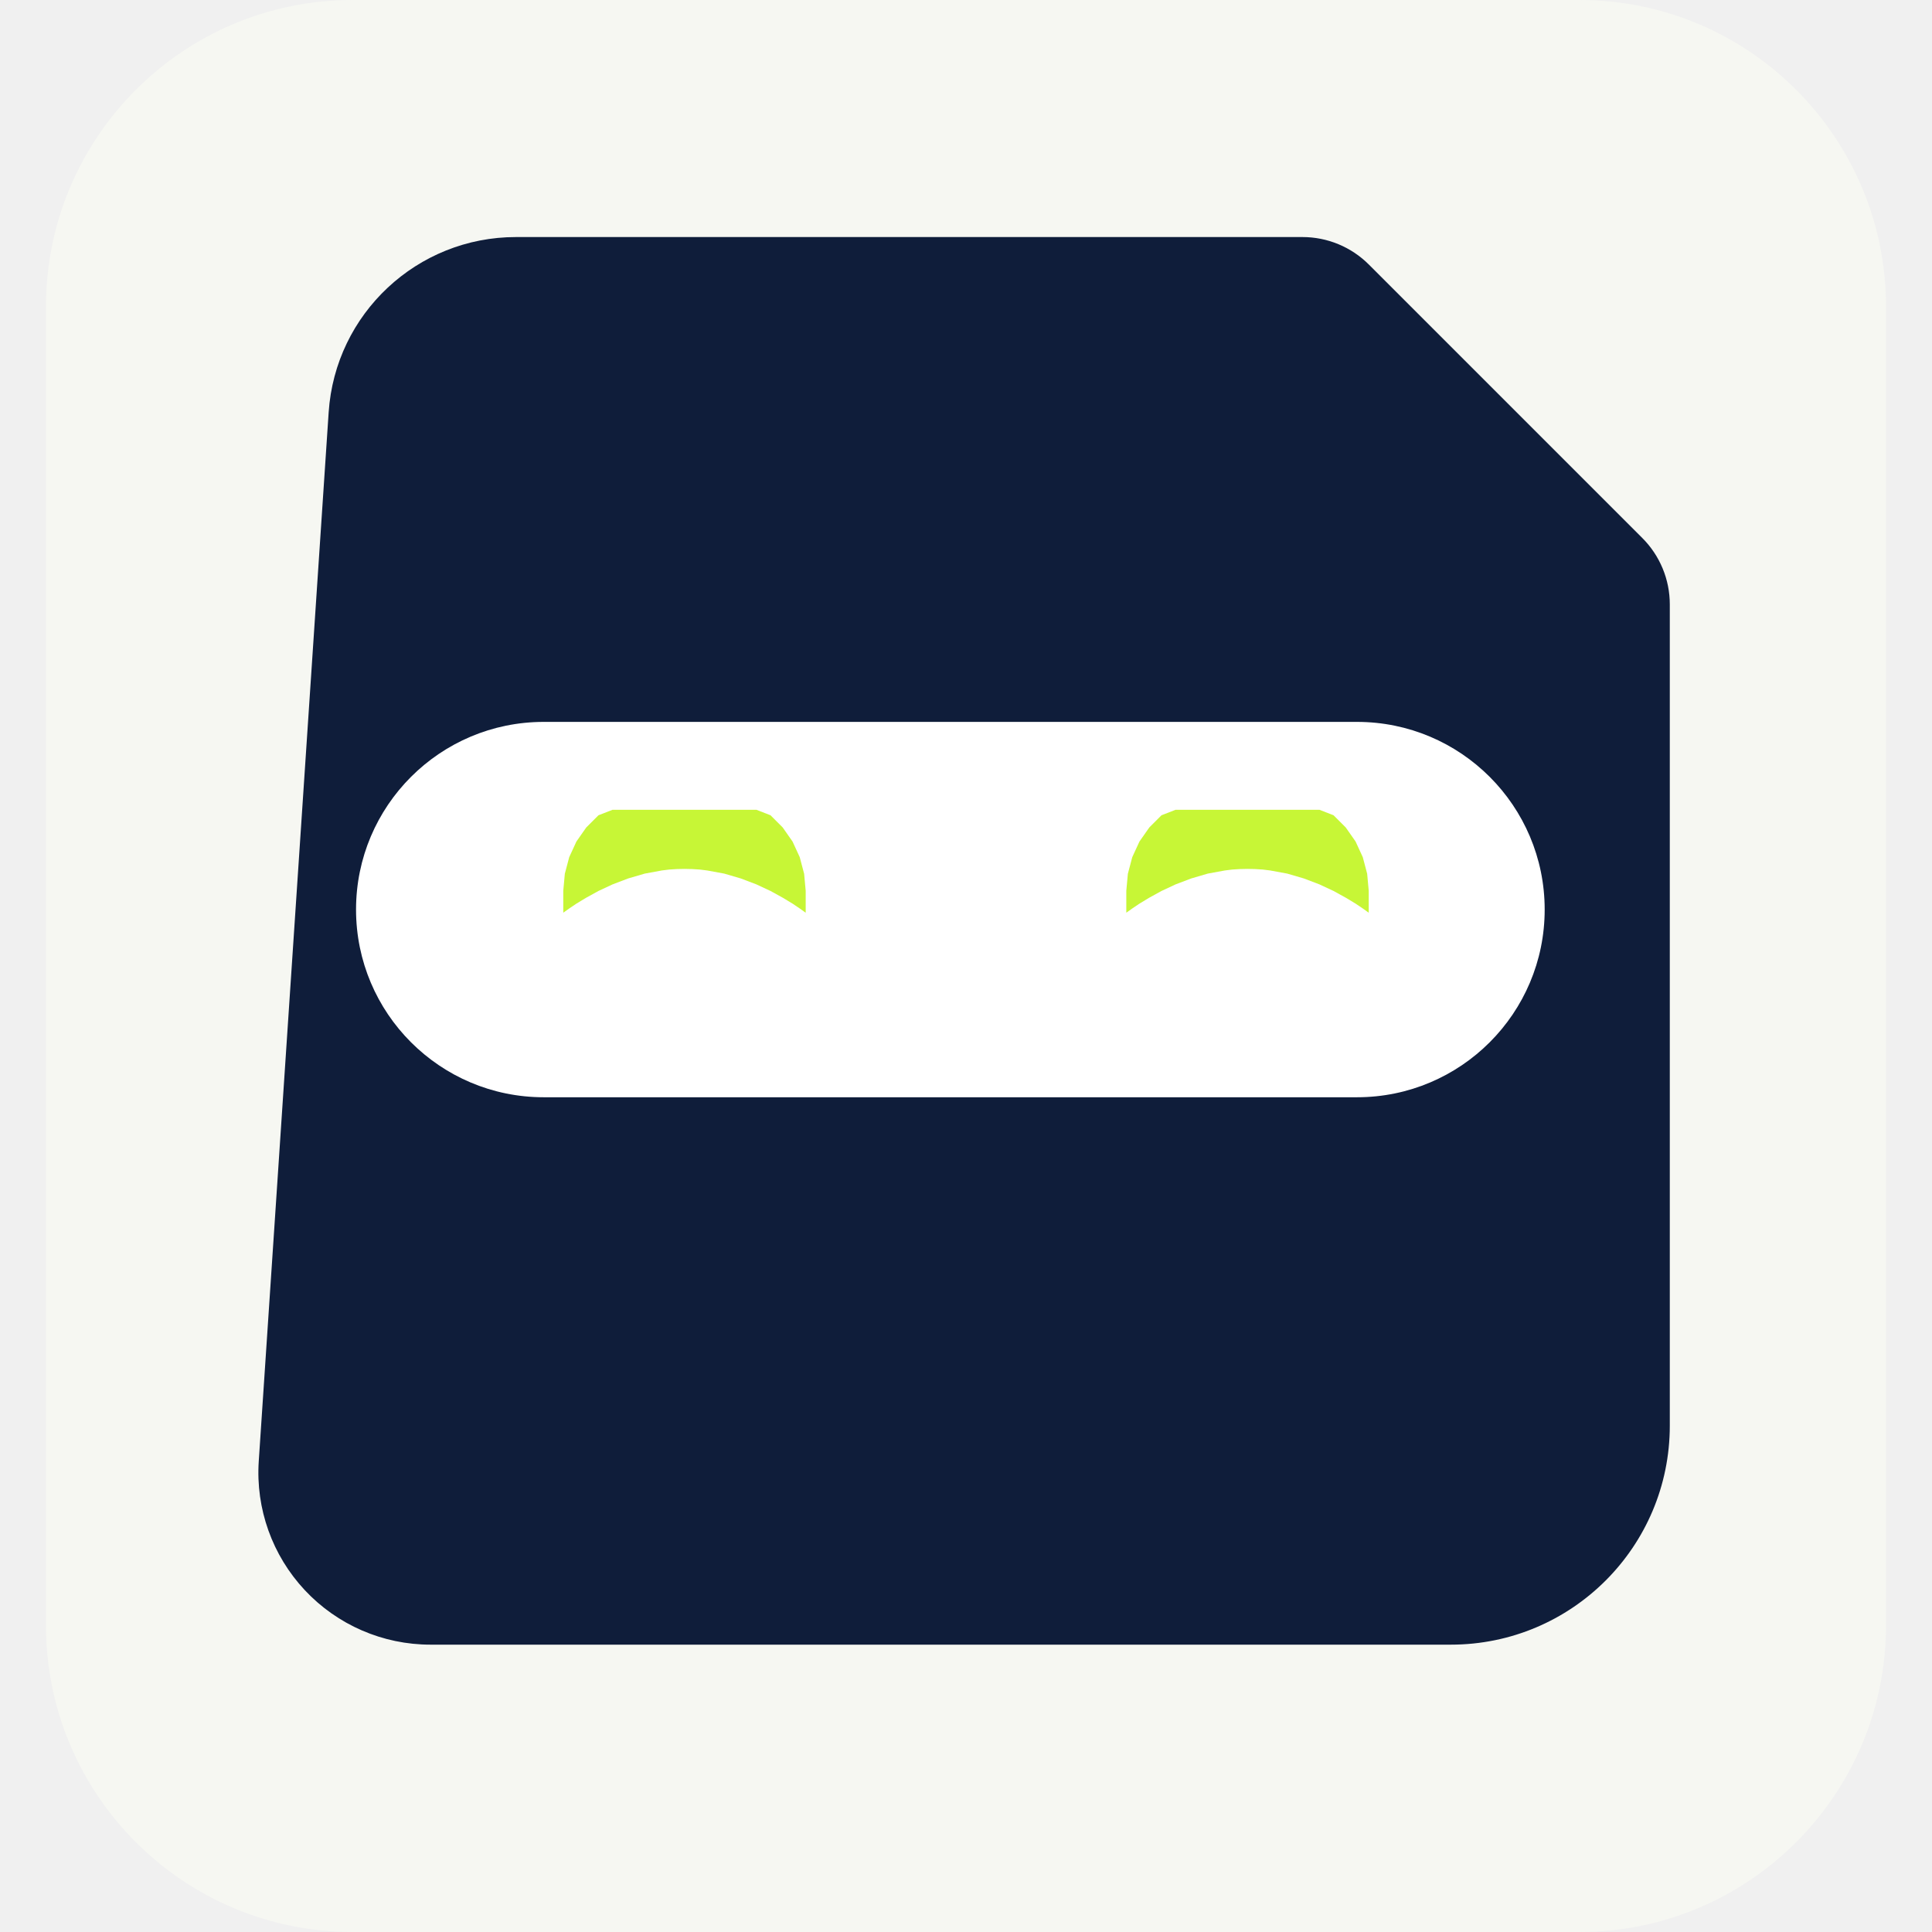
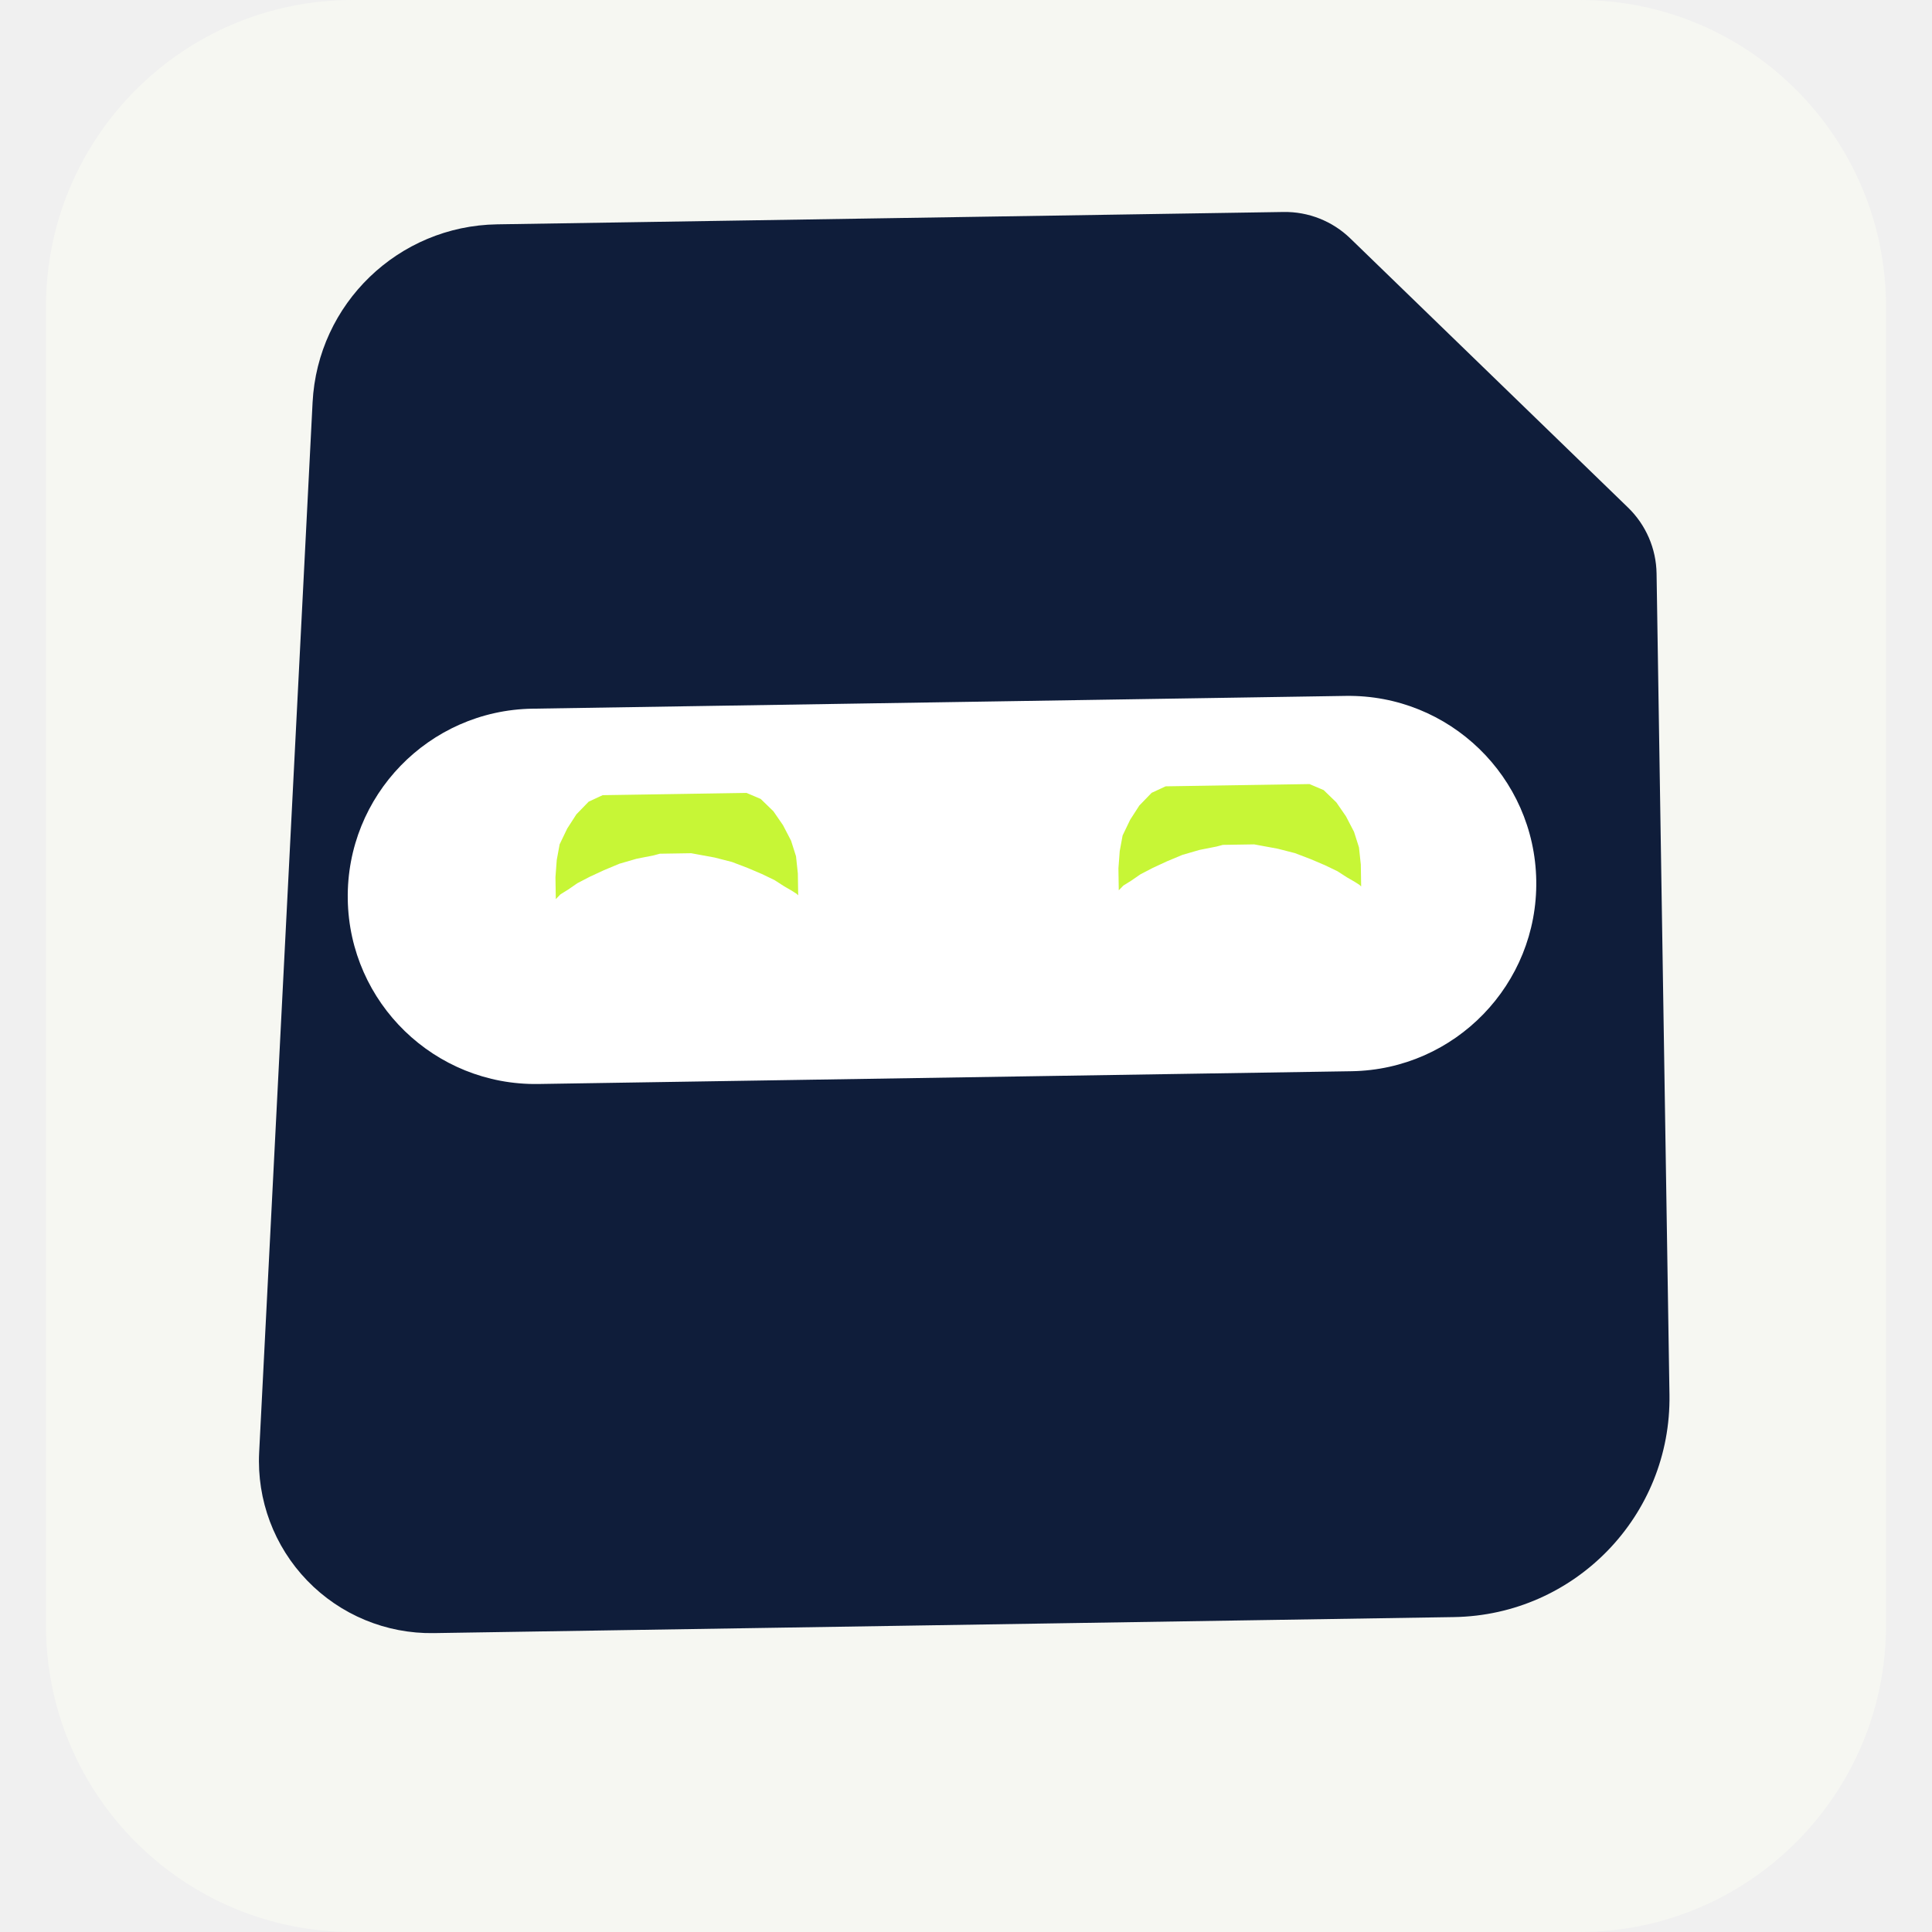
- <svg xmlns="http://www.w3.org/2000/svg" viewBox="-10 -14 120 126" width="120" height="120" role="img" aria-label="npface proud">
+ <svg xmlns="http://www.w3.org/2000/svg" viewBox="-10 -14 120 126" width="120" height="120" role="img" aria-label="npface proud (animated)">
  <rect x="-10" y="-14" width="120" height="126" rx="20" fill="#f6f7f2" />
  <defs>
    <clipPath id="clip-proud">
      <rect x="11" y="36" width="76" height="24" rx="12" />
    </clipPath>
  </defs>
-   <g transform="translate(50.00 80.00) rotate(0.00) scale(1.02 1.02) translate(-50 -82)">
-     <path d="M9.25 16.2A12 12 0 0 1 21.23 5L71.51 5A6 6 0 0 1 75.76 6.76L93.24 24.24A6 6 0 0 1 95 28.49L95 81A14 14 0 0 1 81 95L15.76 95A11 11 0 0 1 4.78 83.27Z" fill="#0f1d3a" />
-     <rect x="11" y="36" width="76" height="24" rx="12" fill="#ffffff" />
-     <g clip-path="url(#clip-proud)">
-       <path d="M30.55 41.62L31.03 41.62L31.52 41.62L32 41.62L32.48 41.62L32.97 41.62L33.45 41.62L34.54 41.62L35.6 41.62L36.6 41.62L37.5 41.97L38.28 42.75L38.91 43.65L39.37 44.65L39.65 45.71L39.75 46.8L39.75 47.03L39.75 47.27L39.75 47.5L39.75 47.73L39.75 47.97L39.75 48.2L39.65 48.13L39.37 47.93L38.91 47.62L38.28 47.24L37.5 46.81L36.6 46.39L35.6 46.01L34.54 45.7L33.45 45.5L32.97 45.44L32.48 45.41L32 45.4L31.52 45.41L31.03 45.44L30.55 45.5L29.46 45.7L28.4 46.01L27.4 46.39L26.5 46.81L25.72 47.24L25.09 47.62L24.63 47.93L24.35 48.13L24.25 48.2L24.25 47.97L24.25 47.73L24.25 47.5L24.25 47.27L24.25 47.03L24.25 46.8L24.35 45.71L24.63 44.65L25.09 43.65L25.72 42.75L26.5 41.97L27.4 41.62L28.4 41.62L29.46 41.62Z" fill="#c7f636" opacity="1" />
-       <path d="M66.55 41.62L67.03 41.62L67.52 41.62L68 41.62L68.48 41.62L68.97 41.62L69.45 41.62L70.54 41.62L71.6 41.62L72.6 41.62L73.5 41.97L74.28 42.75L74.91 43.65L75.37 44.65L75.65 45.71L75.75 46.8L75.75 47.03L75.75 47.27L75.75 47.5L75.75 47.73L75.75 47.97L75.75 48.2L75.65 48.13L75.37 47.93L74.91 47.62L74.28 47.24L73.5 46.81L72.6 46.39L71.6 46.01L70.54 45.7L69.45 45.5L68.97 45.44L68.48 45.41L68 45.4L67.52 45.41L67.03 45.44L66.55 45.5L65.46 45.7L64.4 46.01L63.4 46.39L62.5 46.81L61.72 47.24L61.09 47.62L60.63 47.93L60.35 48.13L60.25 48.2L60.25 47.97L60.25 47.73L60.25 47.5L60.25 47.27L60.25 47.03L60.25 46.8L60.35 45.71L60.63 44.65L61.09 43.65L61.72 42.75L62.5 41.97L63.4 41.62L64.4 41.62L65.46 41.62Z" fill="#c7f636" opacity="1" />
-       <path d="" stroke="#c7f636" stroke-width="2.80" stroke-linecap="round" fill="none" opacity="0" />
-       <path d="" stroke="#c7f636" stroke-width="2.80" stroke-linecap="round" fill="none" opacity="0" />
+   <g transform="translate(0.0 -3.3)">
+     <animateTransform attributeName="transform" type="translate" values="0.0 -3.3;0.0 -4.8;0.0 -5.9;0.0 -5.4;0.0 -3.7;0.0 -2.2;0.0 -1.5;0.0 -1.5;0.0 -1.9;0.0 -2.2;0.0 -2.4;0.0 -2.3;0.0 -2.1;0.0 -1.9;0.0 -1.8;0.0 -1.7;0.0 -1.7;0.0 -1.6;0.0 -1.6;0.0 -1.5;0.0 -1.5;0.0 -1.6;0.0 -1.6;0.0 -1.7;0.0 -1.7;0.0 -1.8;0.0 -1.9;0.0 -1.9;0.0 -2.0;0.0 -2.1;0.0 -2.2;0.0 -2.2;0.0 -2.3;0.0 -2.3;0.0 -2.4;0.0 -2.4;0.0 -2.5;0.0 -2.5;0.0 -2.4;0.0 -2.4;0.0 -2.3;0.0 -2.3;0.0 -2.2;0.0 -2.1;0.0 -2.1;0.0 -2.0;0.0 -1.9;0.0 -1.8;0.0 -1.8;0.0 -1.7;0.0 -1.7;0.0 -1.6;0.0 -1.6;0.0 -1.5;0.0 -1.5;0.0 -1.6;0.0 -1.6;0.0 -1.7;0.0 -1.7;0.0 -1.8;0.0 -1.9;0.0 -1.9;0.0 -2.0;0.0 -2.1" keyTimes="0;0.013;0.025;0.038;0.051;0.063;0.076;0.089;0.101;0.114;0.127;0.139;0.152;0.165;0.177;0.19;0.215;0.228;0.24;0.253;0.329;0.342;0.354;0.367;0.38;0.392;0.405;0.418;0.43;0.443;0.456;0.468;0.481;0.494;0.506;0.519;0.532;0.608;0.62;0.633;0.646;0.658;0.671;0.683;0.696;0.709;0.722;0.734;0.747;0.759;0.772;0.785;0.797;0.81;0.886;0.899;0.911;0.924;0.937;0.949;0.962;0.975;0.987;1" dur="4s" repeatCount="indefinite" />
+     <g transform="rotate(-0.9 50 82)">
+       <animateTransform attributeName="transform" type="rotate" values="-0.9 50 82;-2.4 50 82;-3.5 50 82;-2.3 50 82;0.4 50 82;2.6 50 82;3.5 50 82;3.2 50 82;1.9 50 82;0.3 50 82;-0.7 50 82;-0.9 50 82;-0.6 50 82;-0.1 50 82;0.2 50 82;0.3 50 82;0.2 50 82;0.0 50 82;-0.0 50 82;-0.1 50 82;-0.1 50 82;-0.0 50 82;0.0 50 82;0.0 50 82;-0.0 50 82;0.0 50 82;0.0 50 82" keyTimes="0;0.013;0.025;0.038;0.051;0.063;0.076;0.089;0.101;0.114;0.127;0.139;0.152;0.165;0.177;0.19;0.203;0.215;0.228;0.24;0.253;0.266;0.279;0.329;0.342;0.354;1" dur="4s" repeatCount="indefinite" />
+       <g transform="translate(50 82)">
+         <g transform="scale(1.020 1.020)">
+           <g transform="translate(-50 -82)">
+             <path d="M9.25 16.2A12 12 0 0 1 21.23 5L71.51 5A6 6 0 0 1 75.76 6.76L93.24 24.24A6 6 0 0 1 95 28.49L95 81A14 14 0 0 1 81 95L15.76 95A11 11 0 0 1 4.78 83.27Z" fill="#0f1d3a" />
+             <rect x="11" y="36" width="76" height="24" rx="12" fill="#ffffff" />
+             <g clip-path="url(#clip-proud)">
+               <path d="M30.6 41.6L31 41.6L31.5 41.6L32 41.6L32.5 41.6L33 41.6L33.5 41.6L34.5 41.6L35.6 41.6L36.6 41.6L37.5 42L38.3 42.8L38.9 43.7L39.4 44.7L39.7 45.7L39.8 46.8L39.8 47L39.8 47.3L39.8 47.5L39.8 47.7L39.8 48L39.8 48.2L39.7 48.1L39.4 47.9L38.9 47.6L38.3 47.2L37.5 46.8L36.6 46.4L35.6 46L34.5 45.7L33.5 45.5L33 45.4L32.5 45.4L32 45.4L31.5 45.4L31 45.4L30.6 45.5L29.5 45.7L28.4 46L27.4 46.4L26.5 46.8L25.7 47.2L25.1 47.6L24.6 47.9L24.4 48.1L24.3 48.2L24.3 48L24.3 47.7L24.3 47.5L24.3 47.3L24.3 47L24.3 46.8L24.4 45.7L24.6 44.7L25.1 43.7L25.7 42.8L26.5 42L27.4 41.6L28.4 41.6L29.5 41.6Z" fill="#c7f636" opacity="1.00" />
+               <path d="M66.6 41.6L67 41.6L67.5 41.6L68 41.6L68.5 41.6L69 41.6L69.5 41.6L70.5 41.6L71.6 41.6L72.6 41.6L73.5 42L74.3 42.8L74.9 43.7L75.4 44.7L75.7 45.7L75.8 46.8L75.8 47L75.8 47.3L75.8 47.5L75.8 47.7L75.8 48L75.8 48.2L75.7 48.1L75.4 47.9L74.9 47.6L74.3 47.2L73.5 46.8L72.6 46.4L71.6 46L70.5 45.7L69.5 45.5L69 45.4L68.5 45.4L68 45.4L67.5 45.4L67 45.4L66.6 45.5L65.5 45.7L64.4 46L63.4 46.4L62.5 46.8L61.7 47.2L61.1 47.6L60.6 47.9L60.4 48.1L60.3 48.2L60.3 48L60.3 47.7L60.3 47.5L60.3 47.3L60.3 47L60.3 46.8L60.4 45.7L60.6 44.7L61.1 43.7L61.7 42.8L62.5 42L63.4 41.6L64.4 41.6L65.5 41.6Z" fill="#c7f636" opacity="1.00" />
+               <path d="" stroke="#c7f636" stroke-width="2.6" stroke-linecap="round" fill="none" opacity="0" />
+               <path d="" stroke="#c7f636" stroke-width="2.6" stroke-linecap="round" fill="none" opacity="0" />
+             </g>
+           </g>
+         </g>
+       </g>
    </g>
  </g>
</svg>
